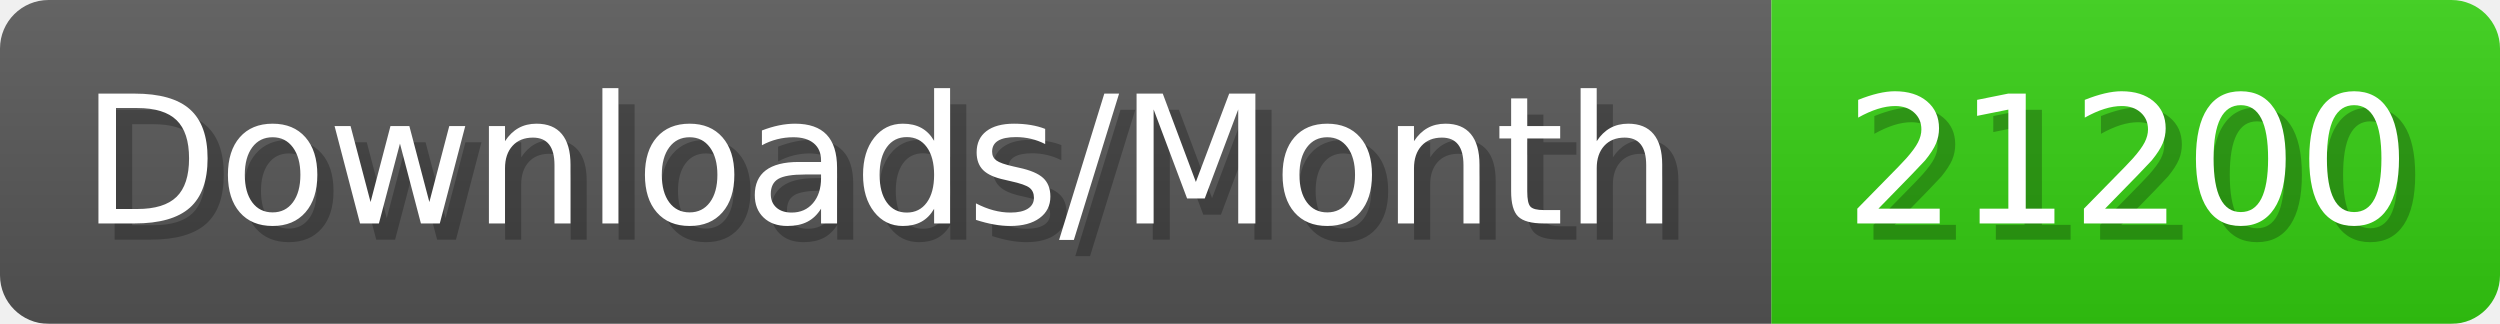
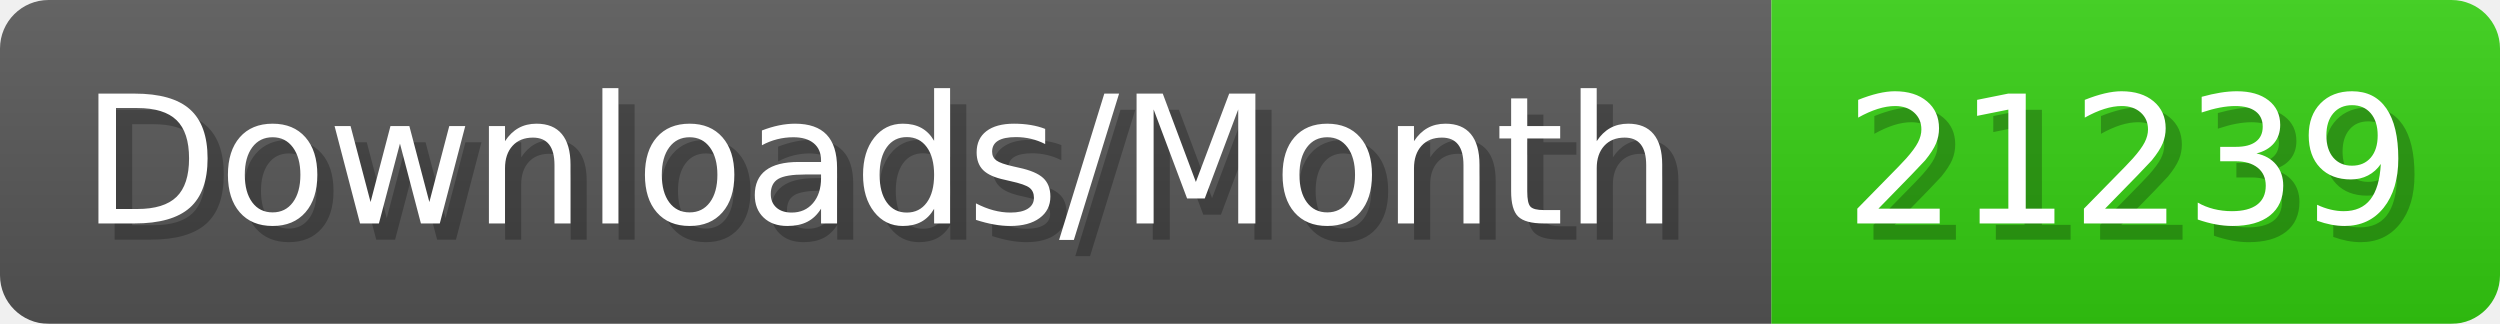
- <svg xmlns="http://www.w3.org/2000/svg" width="154.4" height="20" viewBox="0 0 1544 200" role="img" aria-label="Downloads/Month: 21200">
+ <svg xmlns="http://www.w3.org/2000/svg" width="154.4" height="20" viewBox="0 0 1544 200" role="img" aria-label="Downloads/Month: 21239">
  <linearGradient id="YlXUI" x2="0" y2="100%">
    <stop offset="0" stop-opacity=".1" stop-color="#EEE" />
    <stop offset="1" stop-opacity=".1" />
  </linearGradient>
  <mask id="JHhop">
    <rect width="1544" height="200" rx="30" fill="#FFF" />
  </mask>
  <g mask="url(#JHhop)">
    <rect width="1094" height="200" fill="#555" />
    <rect width="450" height="200" fill="#3C1" x="1094" />
    <rect width="1544" height="200" fill="url(#YlXUI)" />
  </g>
  <g aria-hidden="true" fill="#fff" text-anchor="start" font-family="Verdana,DejaVu Sans,sans-serif" font-size="110">
    <text x="60" y="148" textLength="994" fill="#000" opacity="0.25">Downloads/Month</text>
    <text x="50" y="138" textLength="994">Downloads/Month</text>
-     <text x="1149" y="148" textLength="350" fill="#000" opacity="0.25">21200</text>
-     <text x="1139" y="138" textLength="350">21200</text>
+     <text x="1149" y="148" textLength="350" fill="#000" opacity="0.25">21239</text>
+     <text x="1139" y="138" textLength="350">21239</text>
  </g>
</svg>
